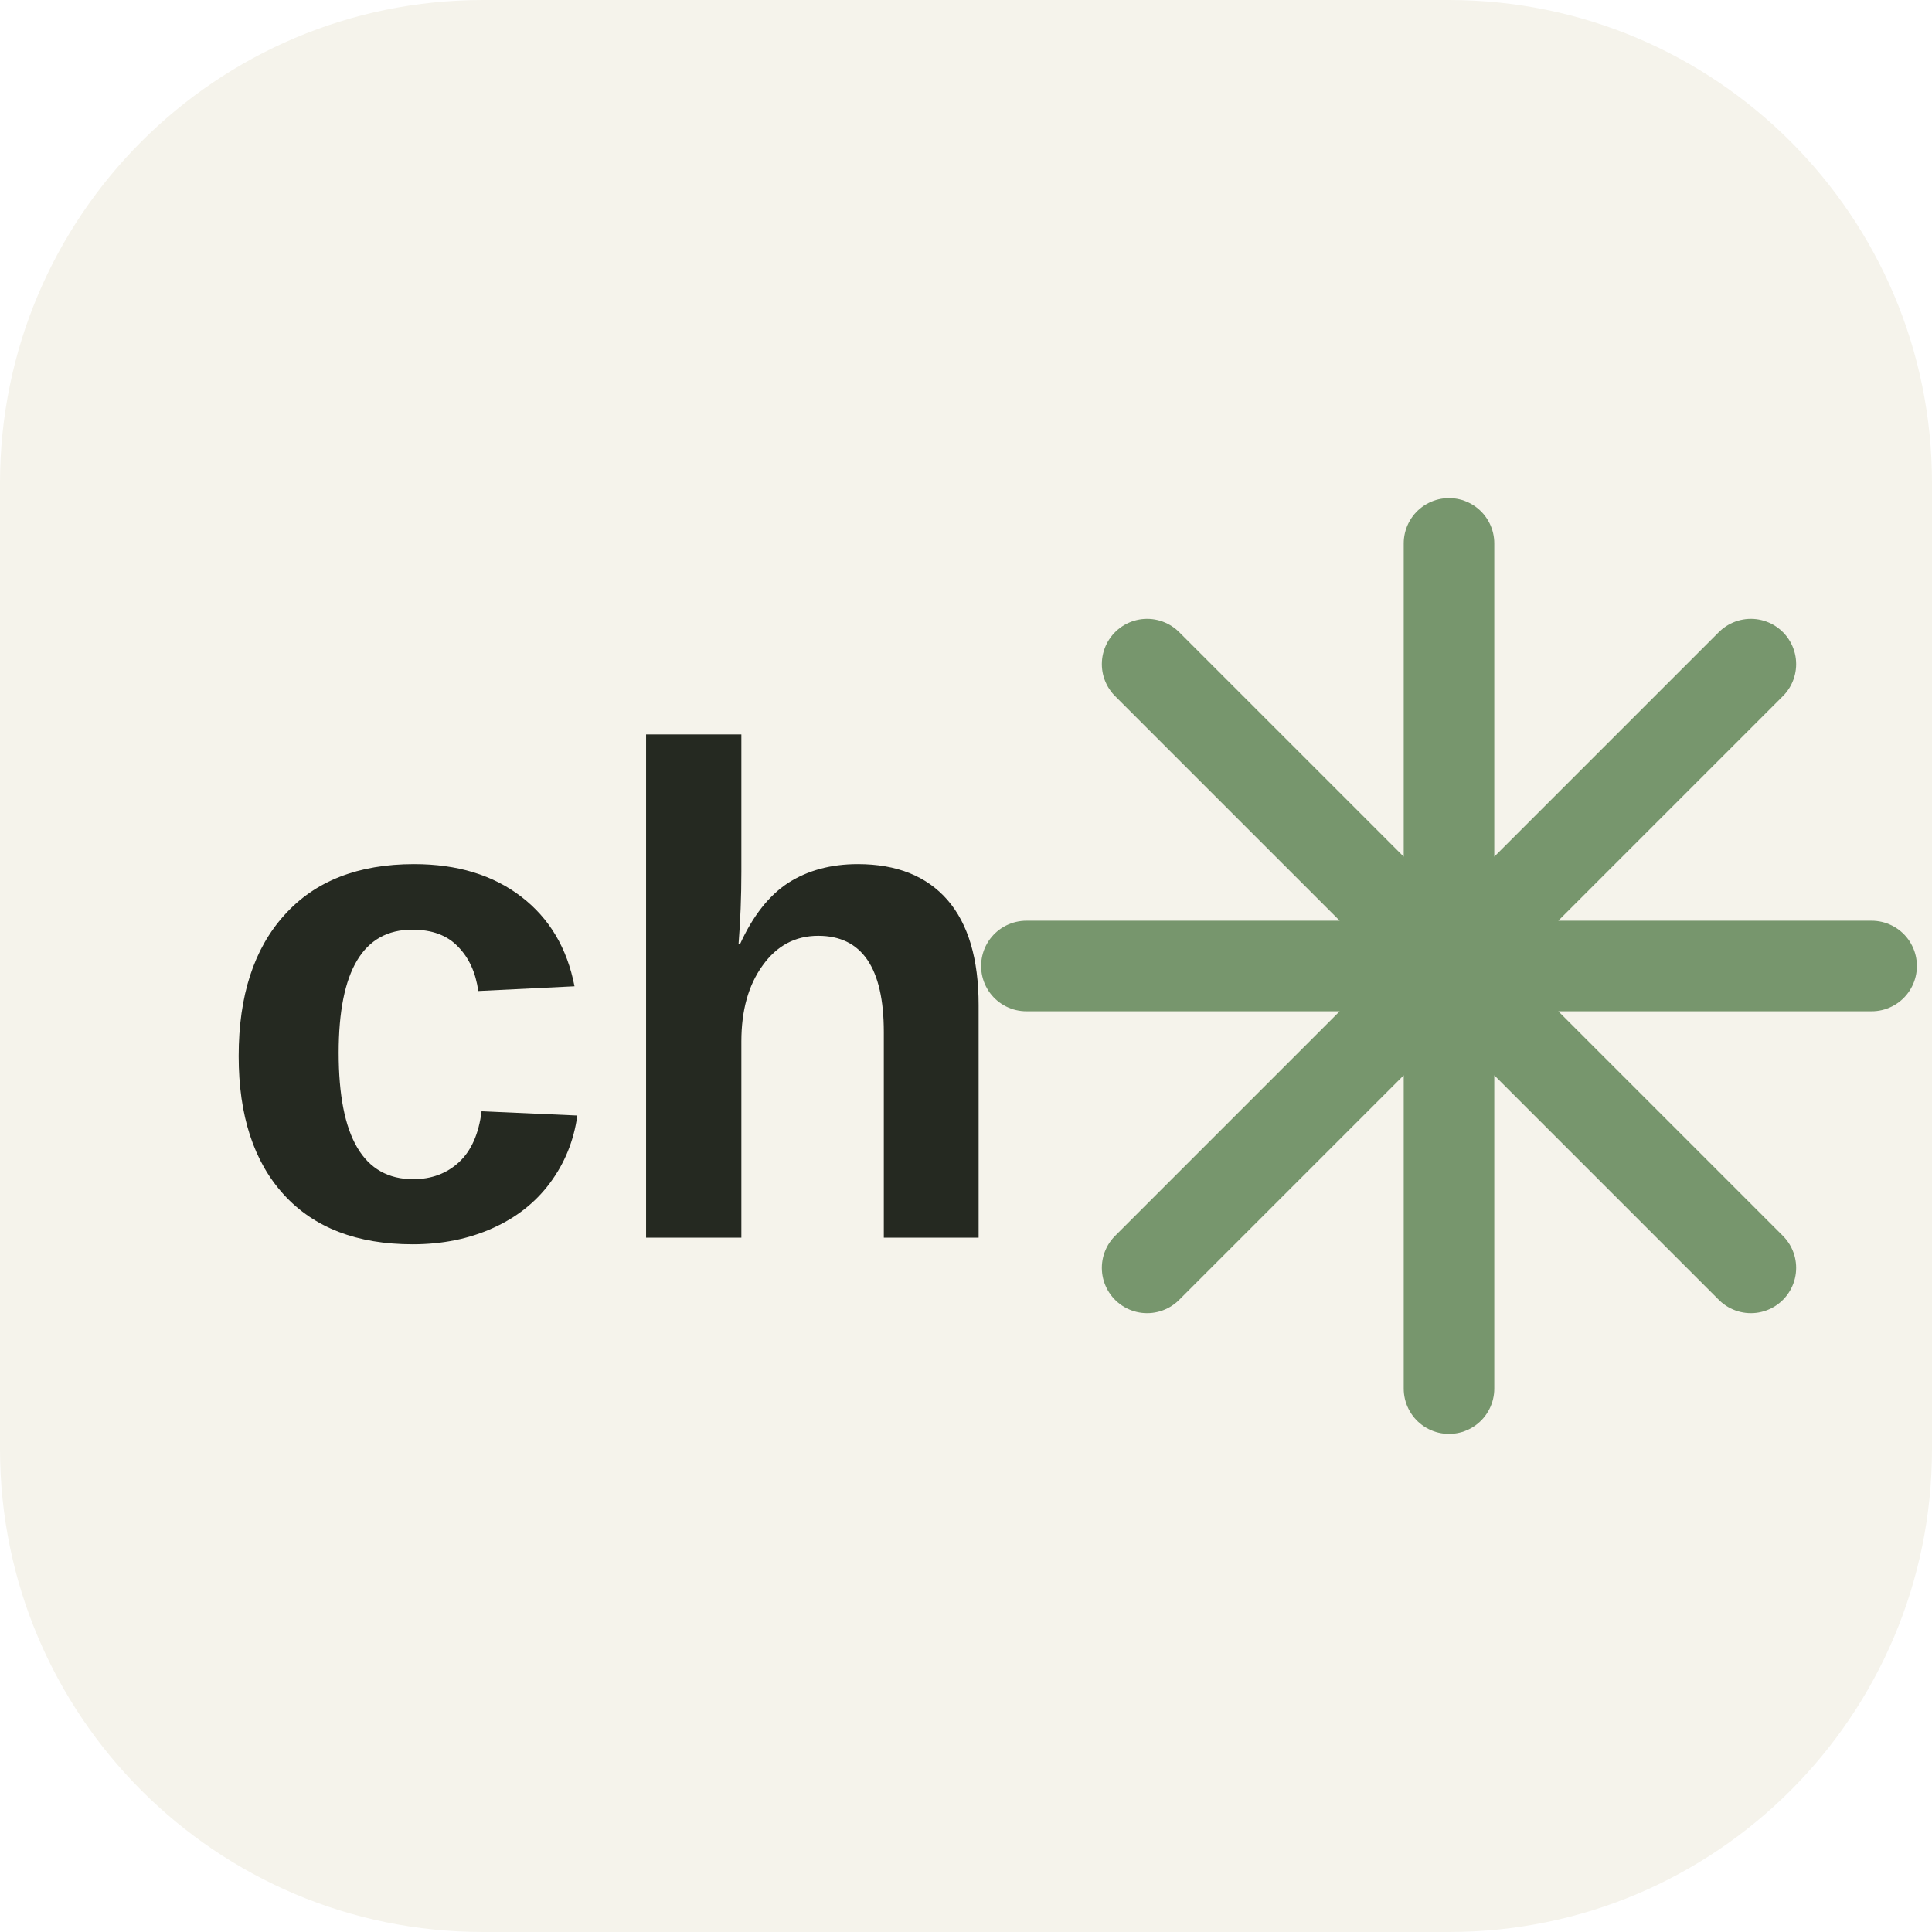
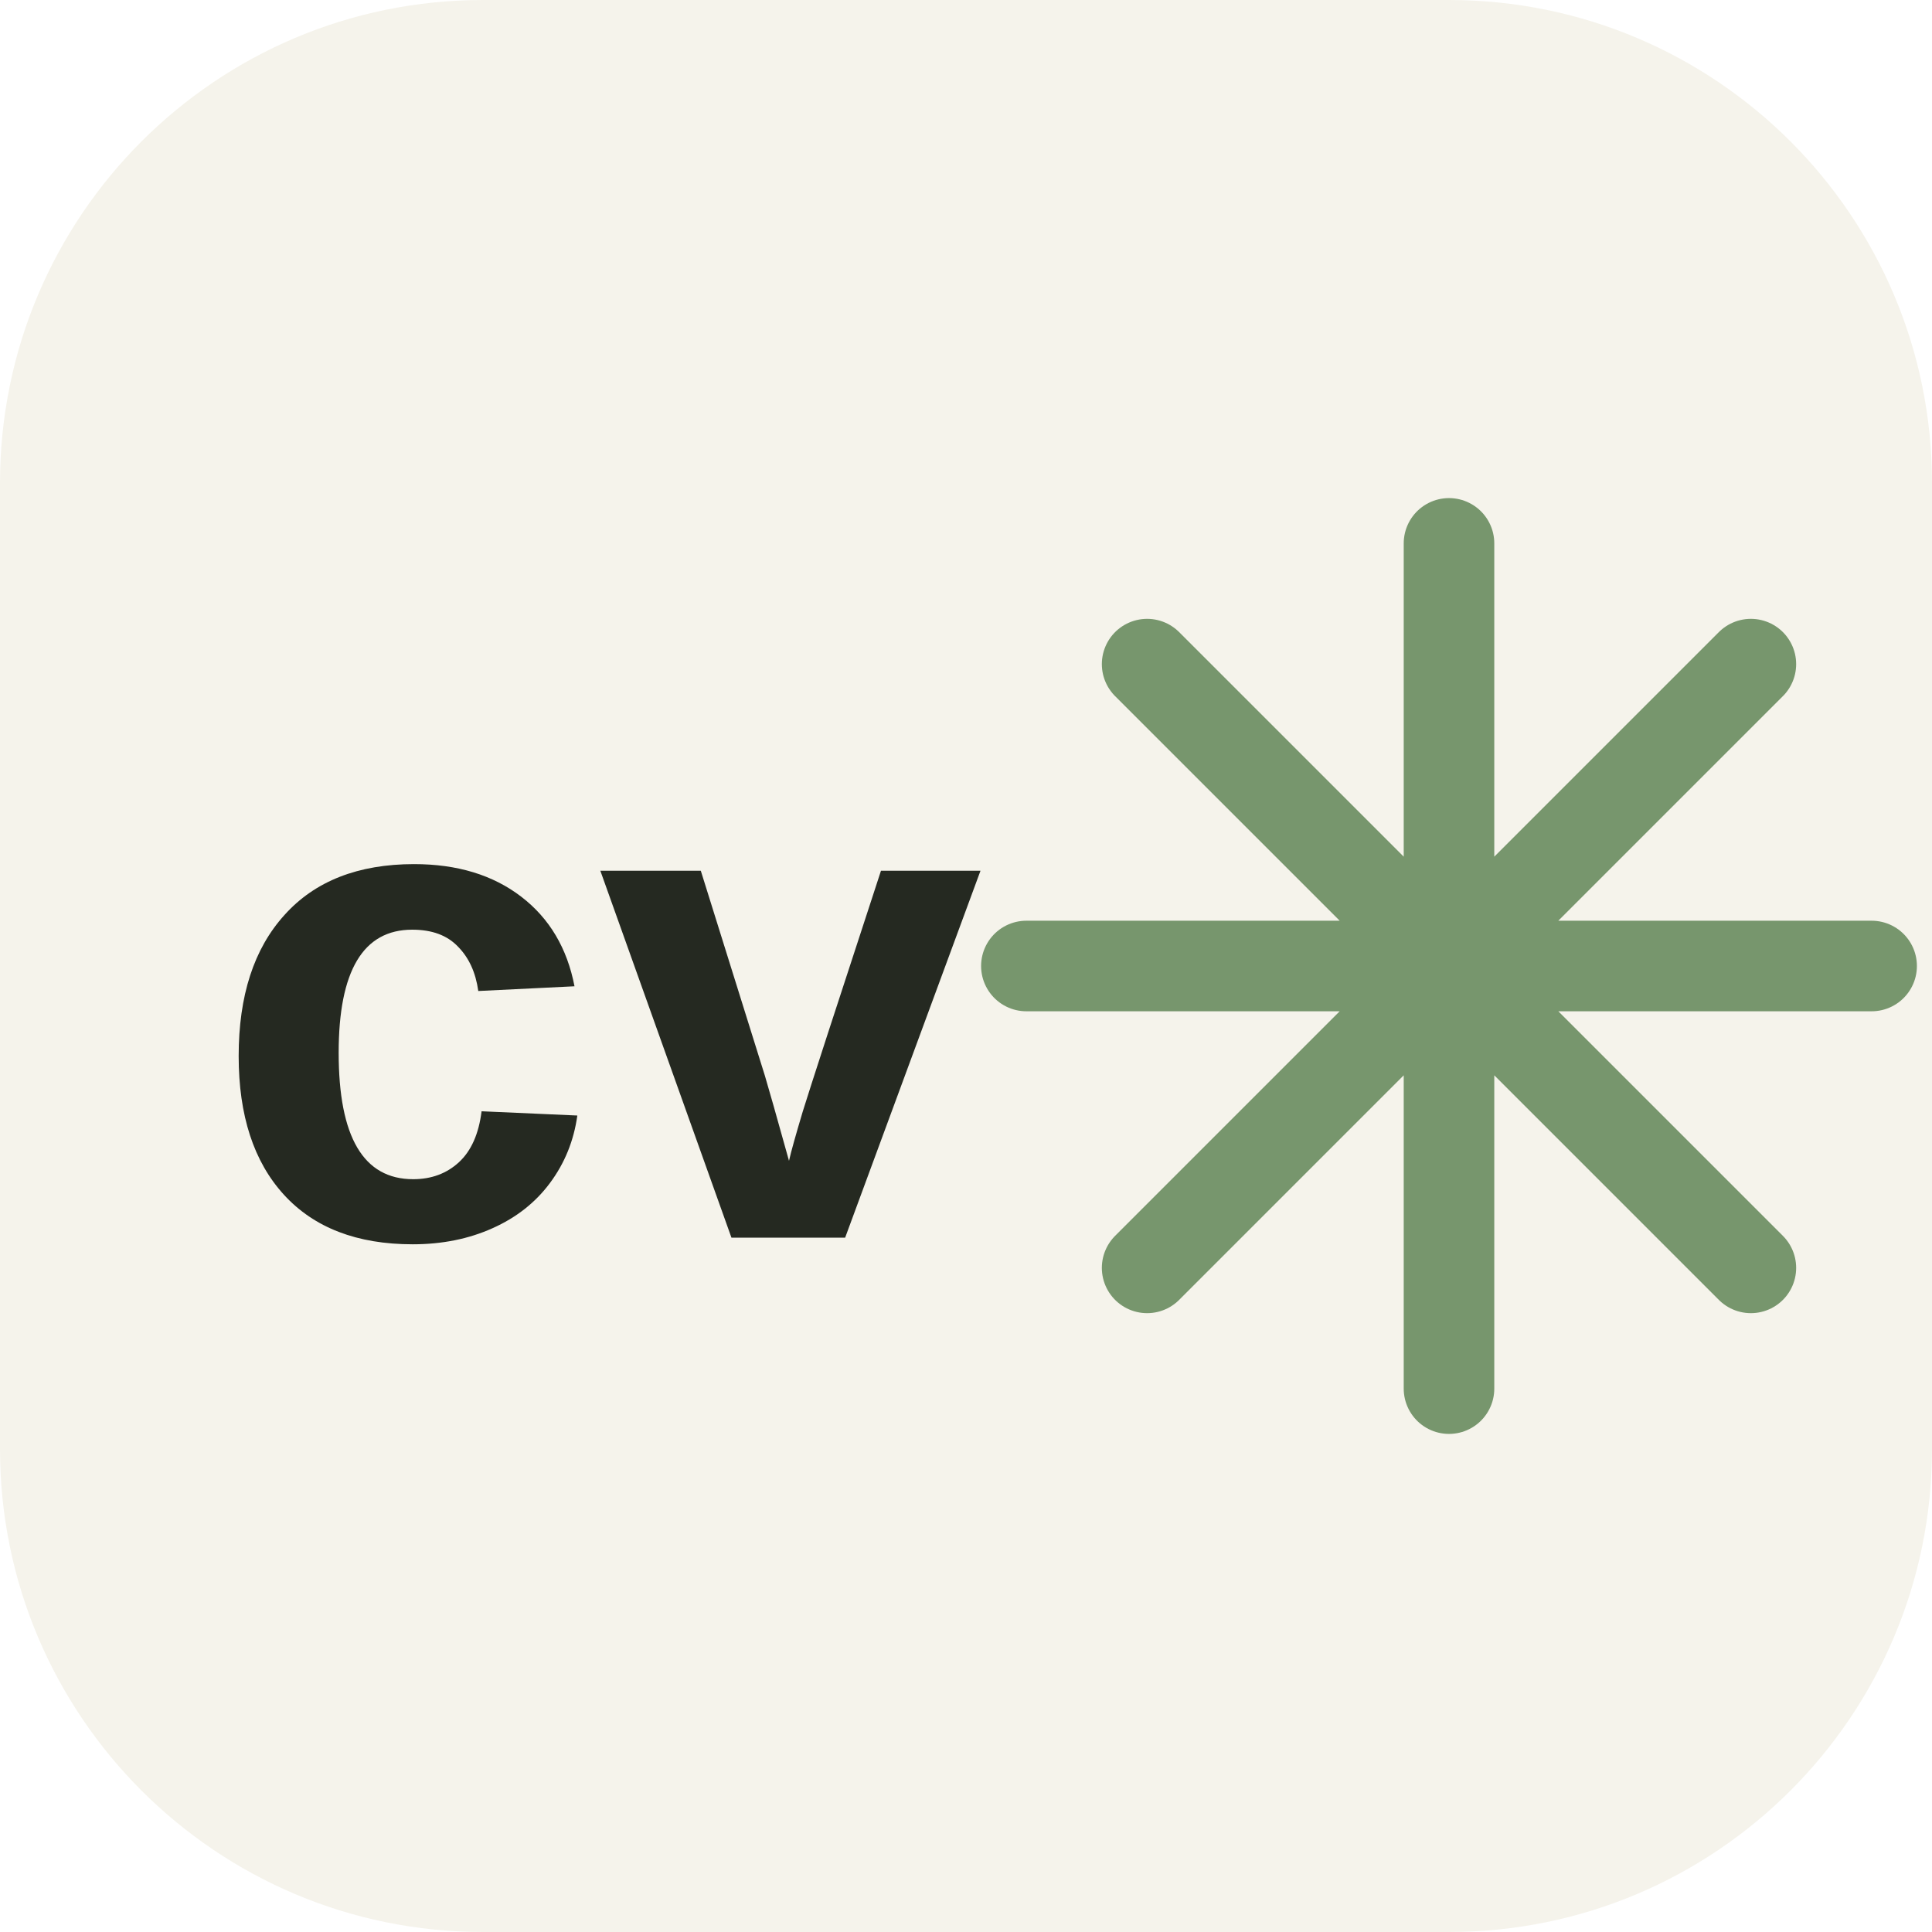
<svg xmlns="http://www.w3.org/2000/svg" viewBox="0 0 64 64">
  <rect width="64" height="64" rx="16" fill="#f5f3eb" />
-   <text x="7" y="41" font-family="Arial,Helvetica,sans-serif" font-size="23" font-weight="700" fill="#252921">ch</text>
+   <text x="7" y="41" font-family="Arial,Helvetica,sans-serif" font-size="23" font-weight="700" fill="#252921">cv</text>
  <path d="M48 18v28M34 32h28M38 22l20 20M58 22L38 42" stroke="#77966d" stroke-width="3" stroke-linecap="round" />
</svg>
